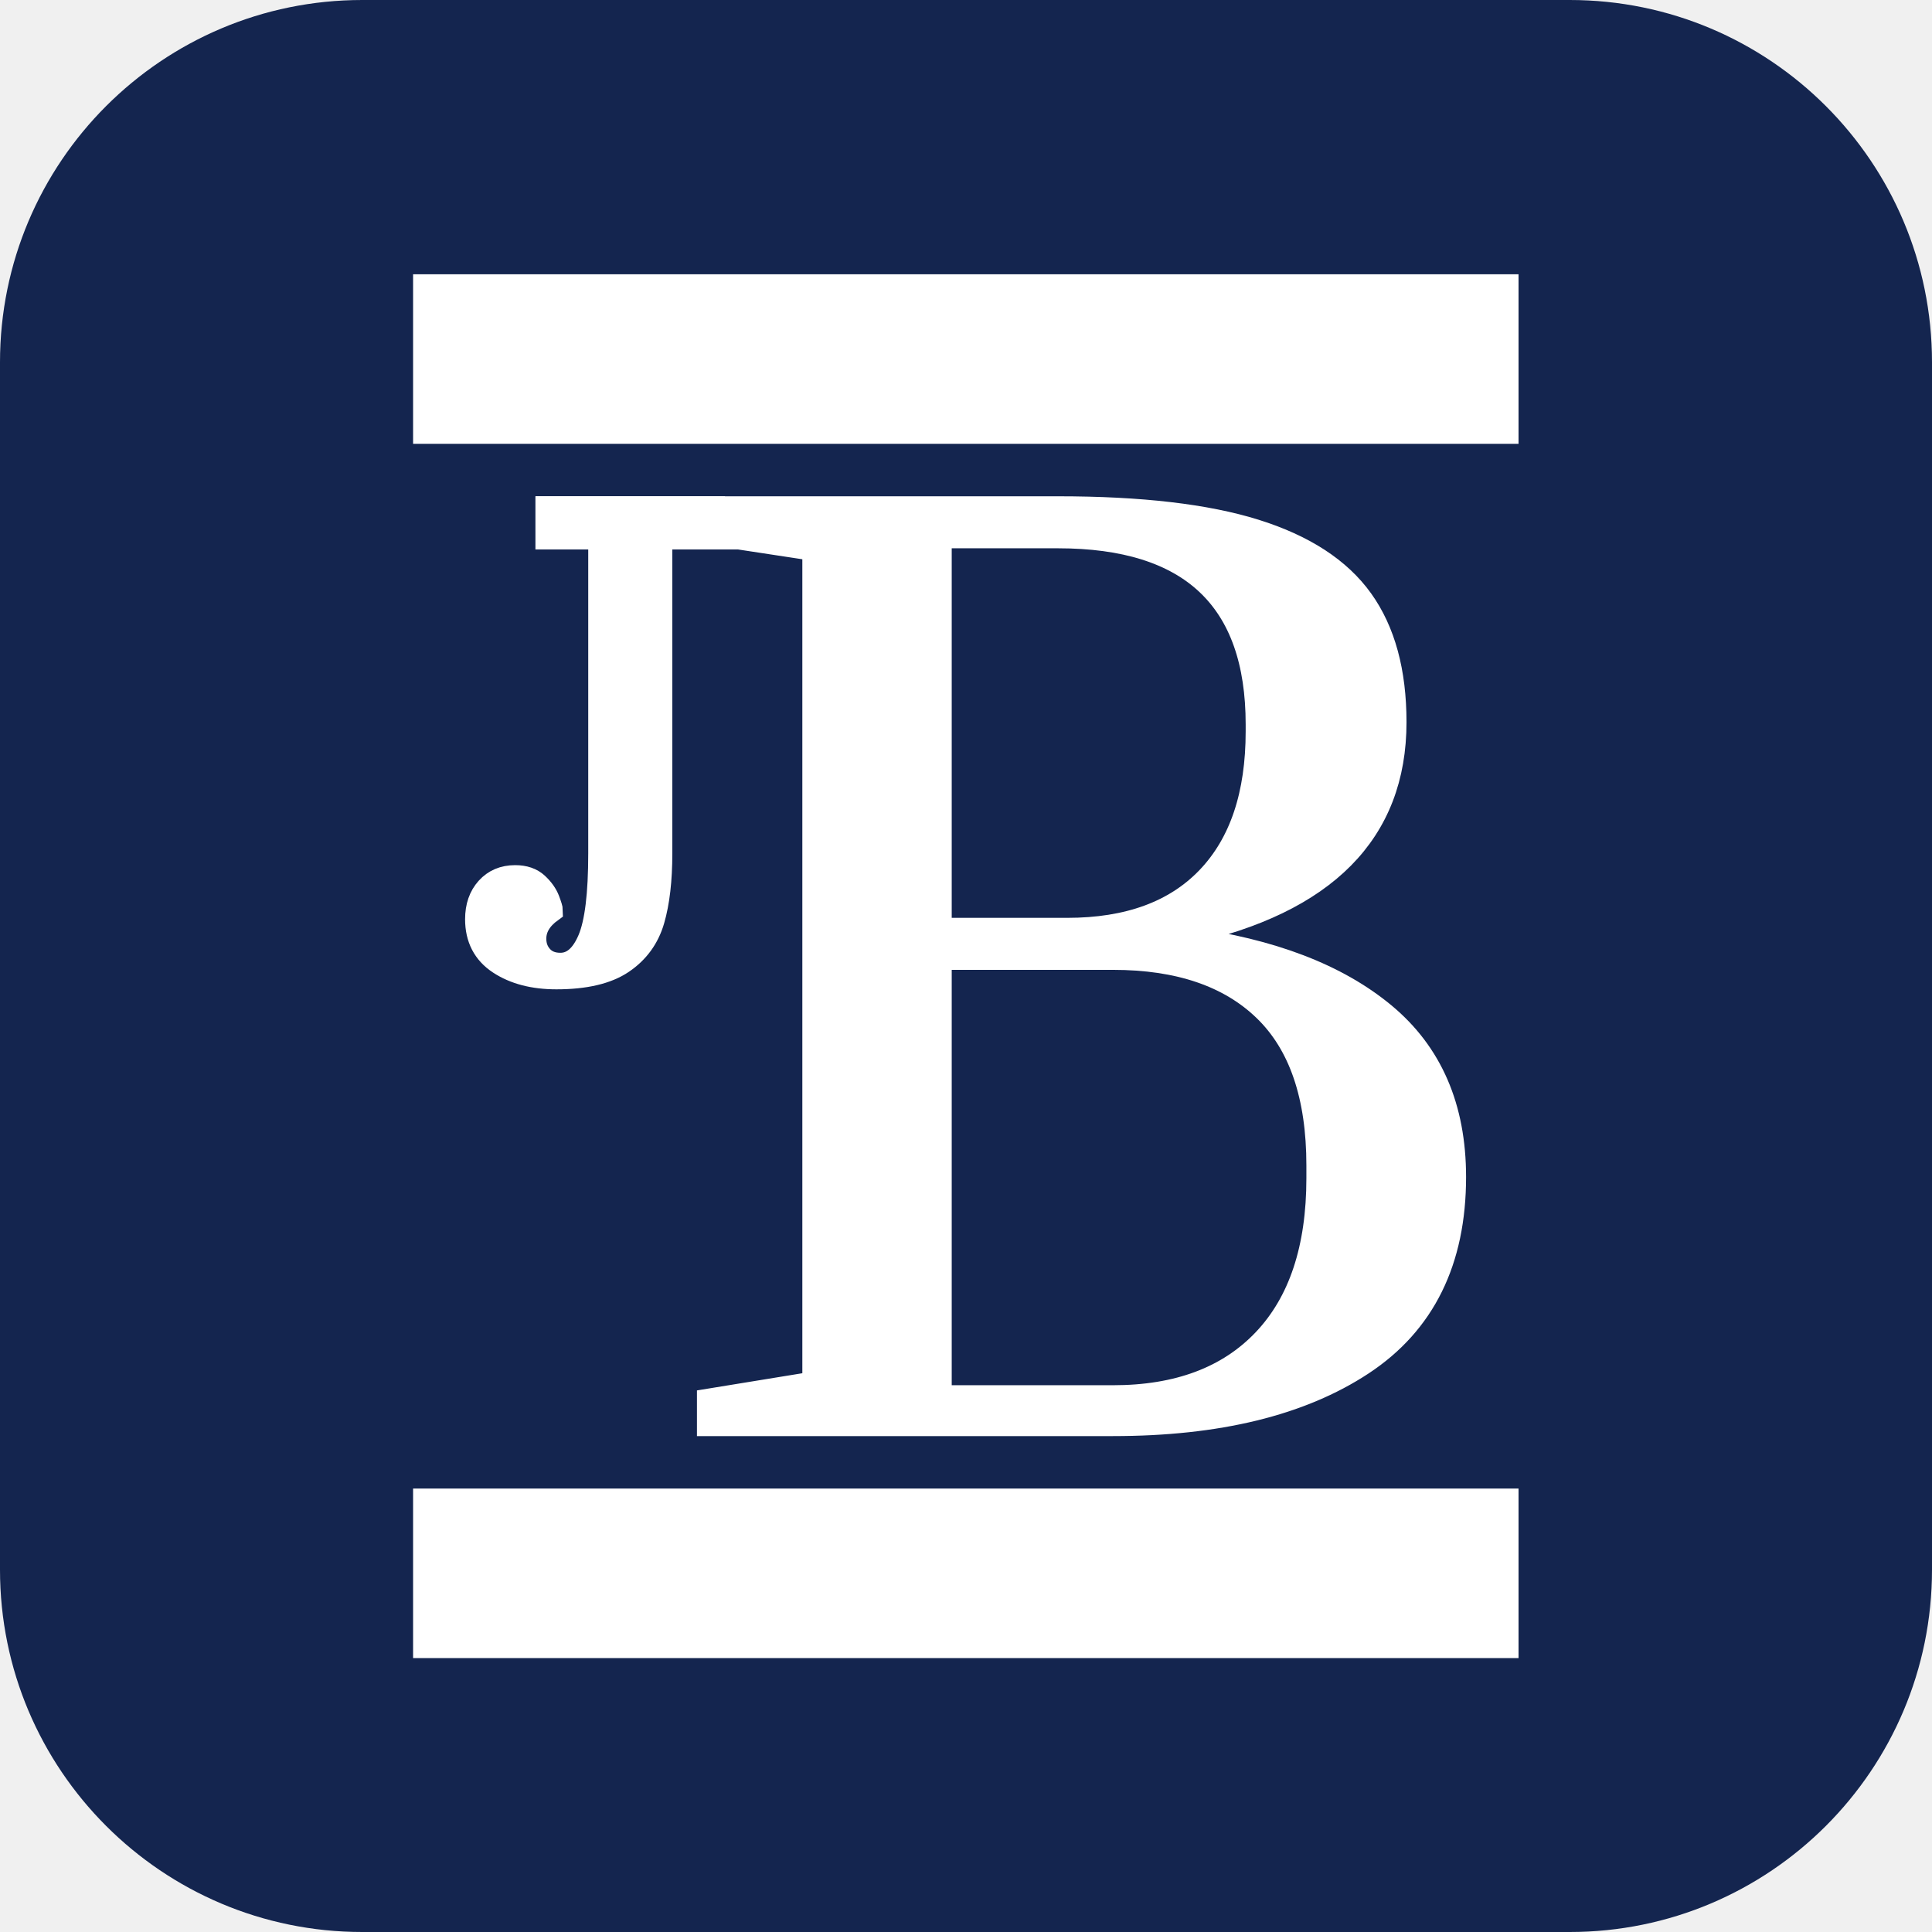
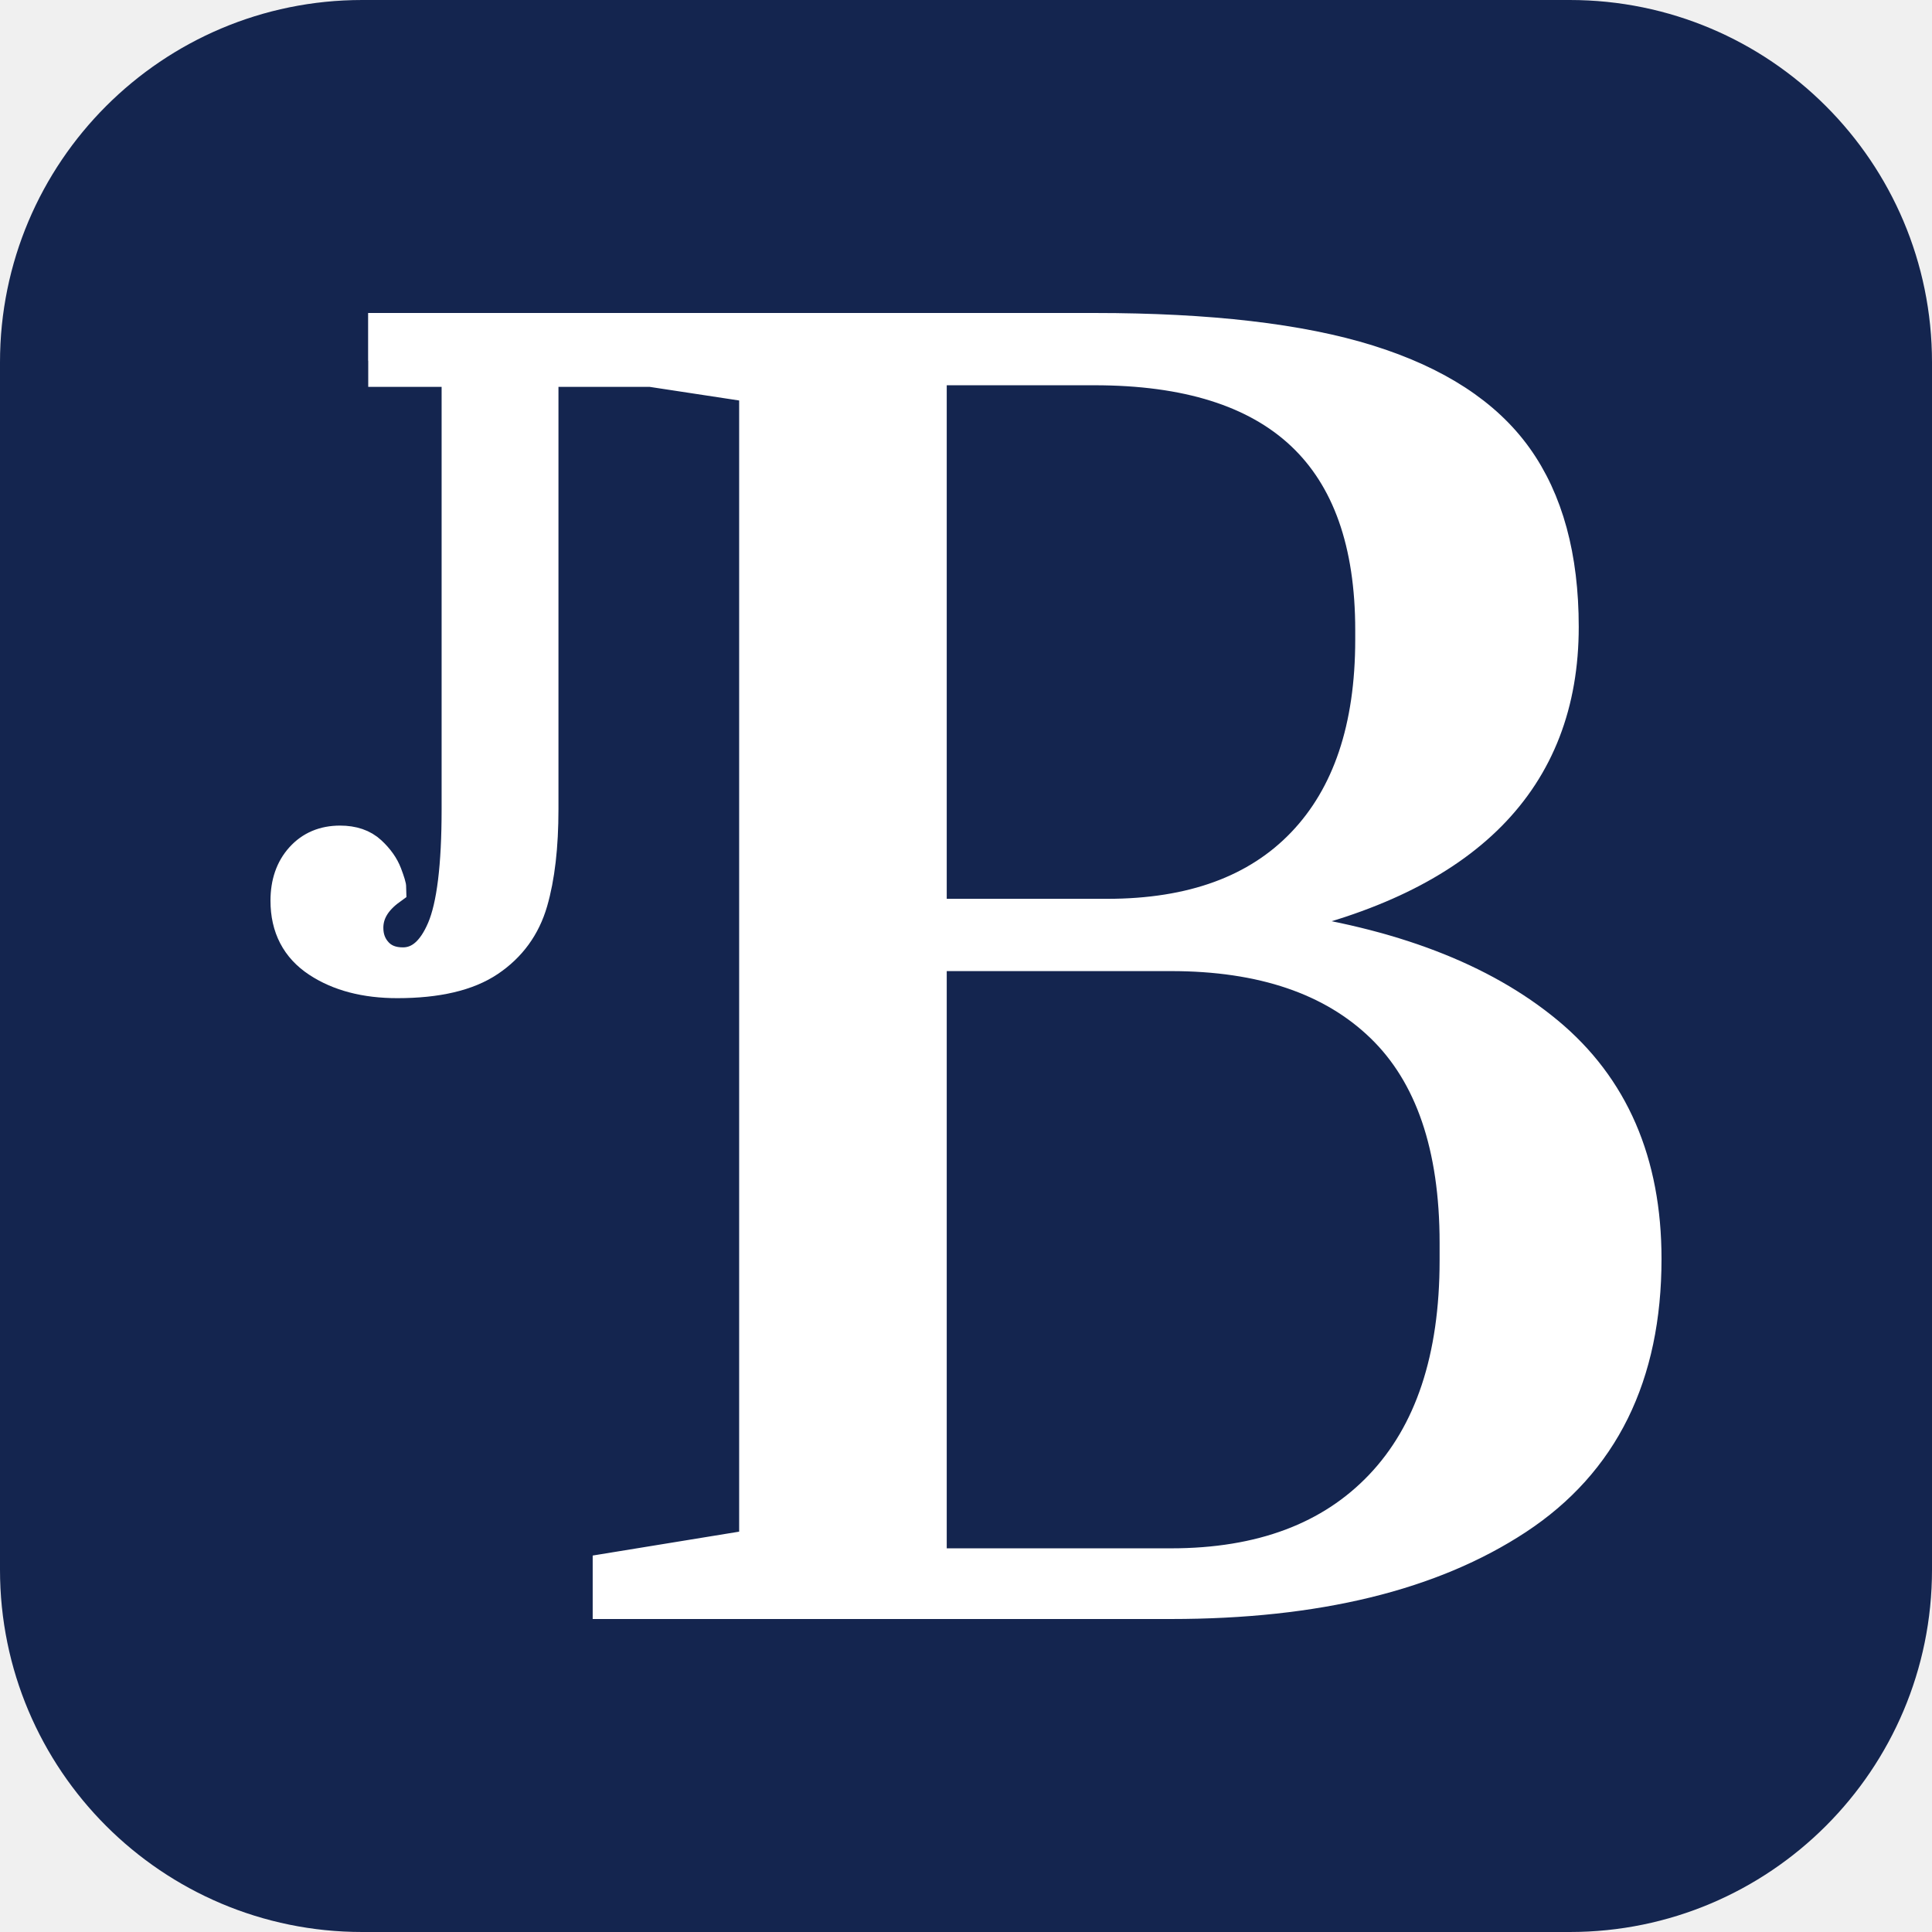
<svg xmlns="http://www.w3.org/2000/svg" viewBox="0 0 512 512">
  <rect width="512" height="512" rx="96" fill="#14254F" />
-   <svg viewBox="-238 -1024 1005 1248" x="103.4" y="66.6" width="305.1" height="378.9" aria-hidden="true">
-     <g transform="scale(1 -1)">
-       <rect x="-218" y="856" width="965" height="148" fill="#FFFFFF" />
-       <rect x="-218" y="-204" width="965" height="148" fill="#FFFFFF" />
-       <path d="M40 21 132 36V764L40 778V800H345Q453 800 517 780Q581 760 610 719.5Q639 679 639 613Q639 469 457 429V424Q568 409 629.5 358Q691 307 691 216Q691 106 610.5 53Q530 0 393 0H40ZM353 432Q433 432 476 477Q519 522 519 605V611Q519 775 345 775H242V432ZM393 24Q478 24 525 73.5Q572 123 572 215V226Q572 317 525.5 362Q479 407 393 407H242V24Z M-101 800 H132 V774 H-101 Z" fill="#FFFFFF" stroke="#FFFFFF" stroke-width="20.4" stroke-linejoin="miter" />
-       <path d="M7 82Q7 115 25.5 135.5Q44 156 74 156Q98 156 112 143Q126 130 131.5 115.5Q137 101 137 97Q108 76 108 48Q108 29 120 16Q132 3 153 3Q185 3 203.5 46.5Q222 90 222 197V764L130 778V800H420V778L328 764V197Q328 127 314.5 80.5Q301 34 261 7Q221 -20 146 -20Q86 -20 46.5 6Q7 32 7 82Z" fill="#FFFFFF" transform="translate(-165.9 400.0) scale(0.5)" stroke="#FFFFFF" stroke-width="40.8" stroke-linejoin="miter" />
-     </g>
-   </svg>
+   <g transform="translate(256 256) scale(0.42188 -0.42188) translate(-264.3 -400.0)" fill="#FFFFFF" stroke="#FFFFFF" stroke-linejoin="miter">
+     <path d="M40 21 132 36V764L40 778V800H345Q453 800 517 780Q581 760 610 719.5Q639 679 639 613Q639 469 457 429V424Q568 409 629.5 358Q691 307 691 216Q691 106 610.5 53Q530 0 393 0H40ZM353 432Q433 432 476 477Q519 522 519 605V611Q519 775 345 775H242V432ZM393 24Q478 24 525 73.5Q572 123 572 215V226Q572 317 525.5 362Q479 407 393 407H242V24Z M-101 800 H132 V774 H-101 Z" stroke-width="20.4" />
+     <path d="M7 82Q7 115 25.5 135.5Q44 156 74 156Q98 156 112 143Q126 130 131.5 115.5Q137 101 137 97Q108 76 108 48Q108 29 120 16Q132 3 153 3Q185 3 203.5 46.5Q222 90 222 197V764L130 778V800H420V778L328 764V197Q328 127 314.5 80.5Q301 34 261 7Q221 -20 146 -20Q86 -20 46.5 6Q7 32 7 82Z" transform="translate(-165.9 400.0) scale(0.5)" stroke-width="40.8" />
+   </g>
</svg>
